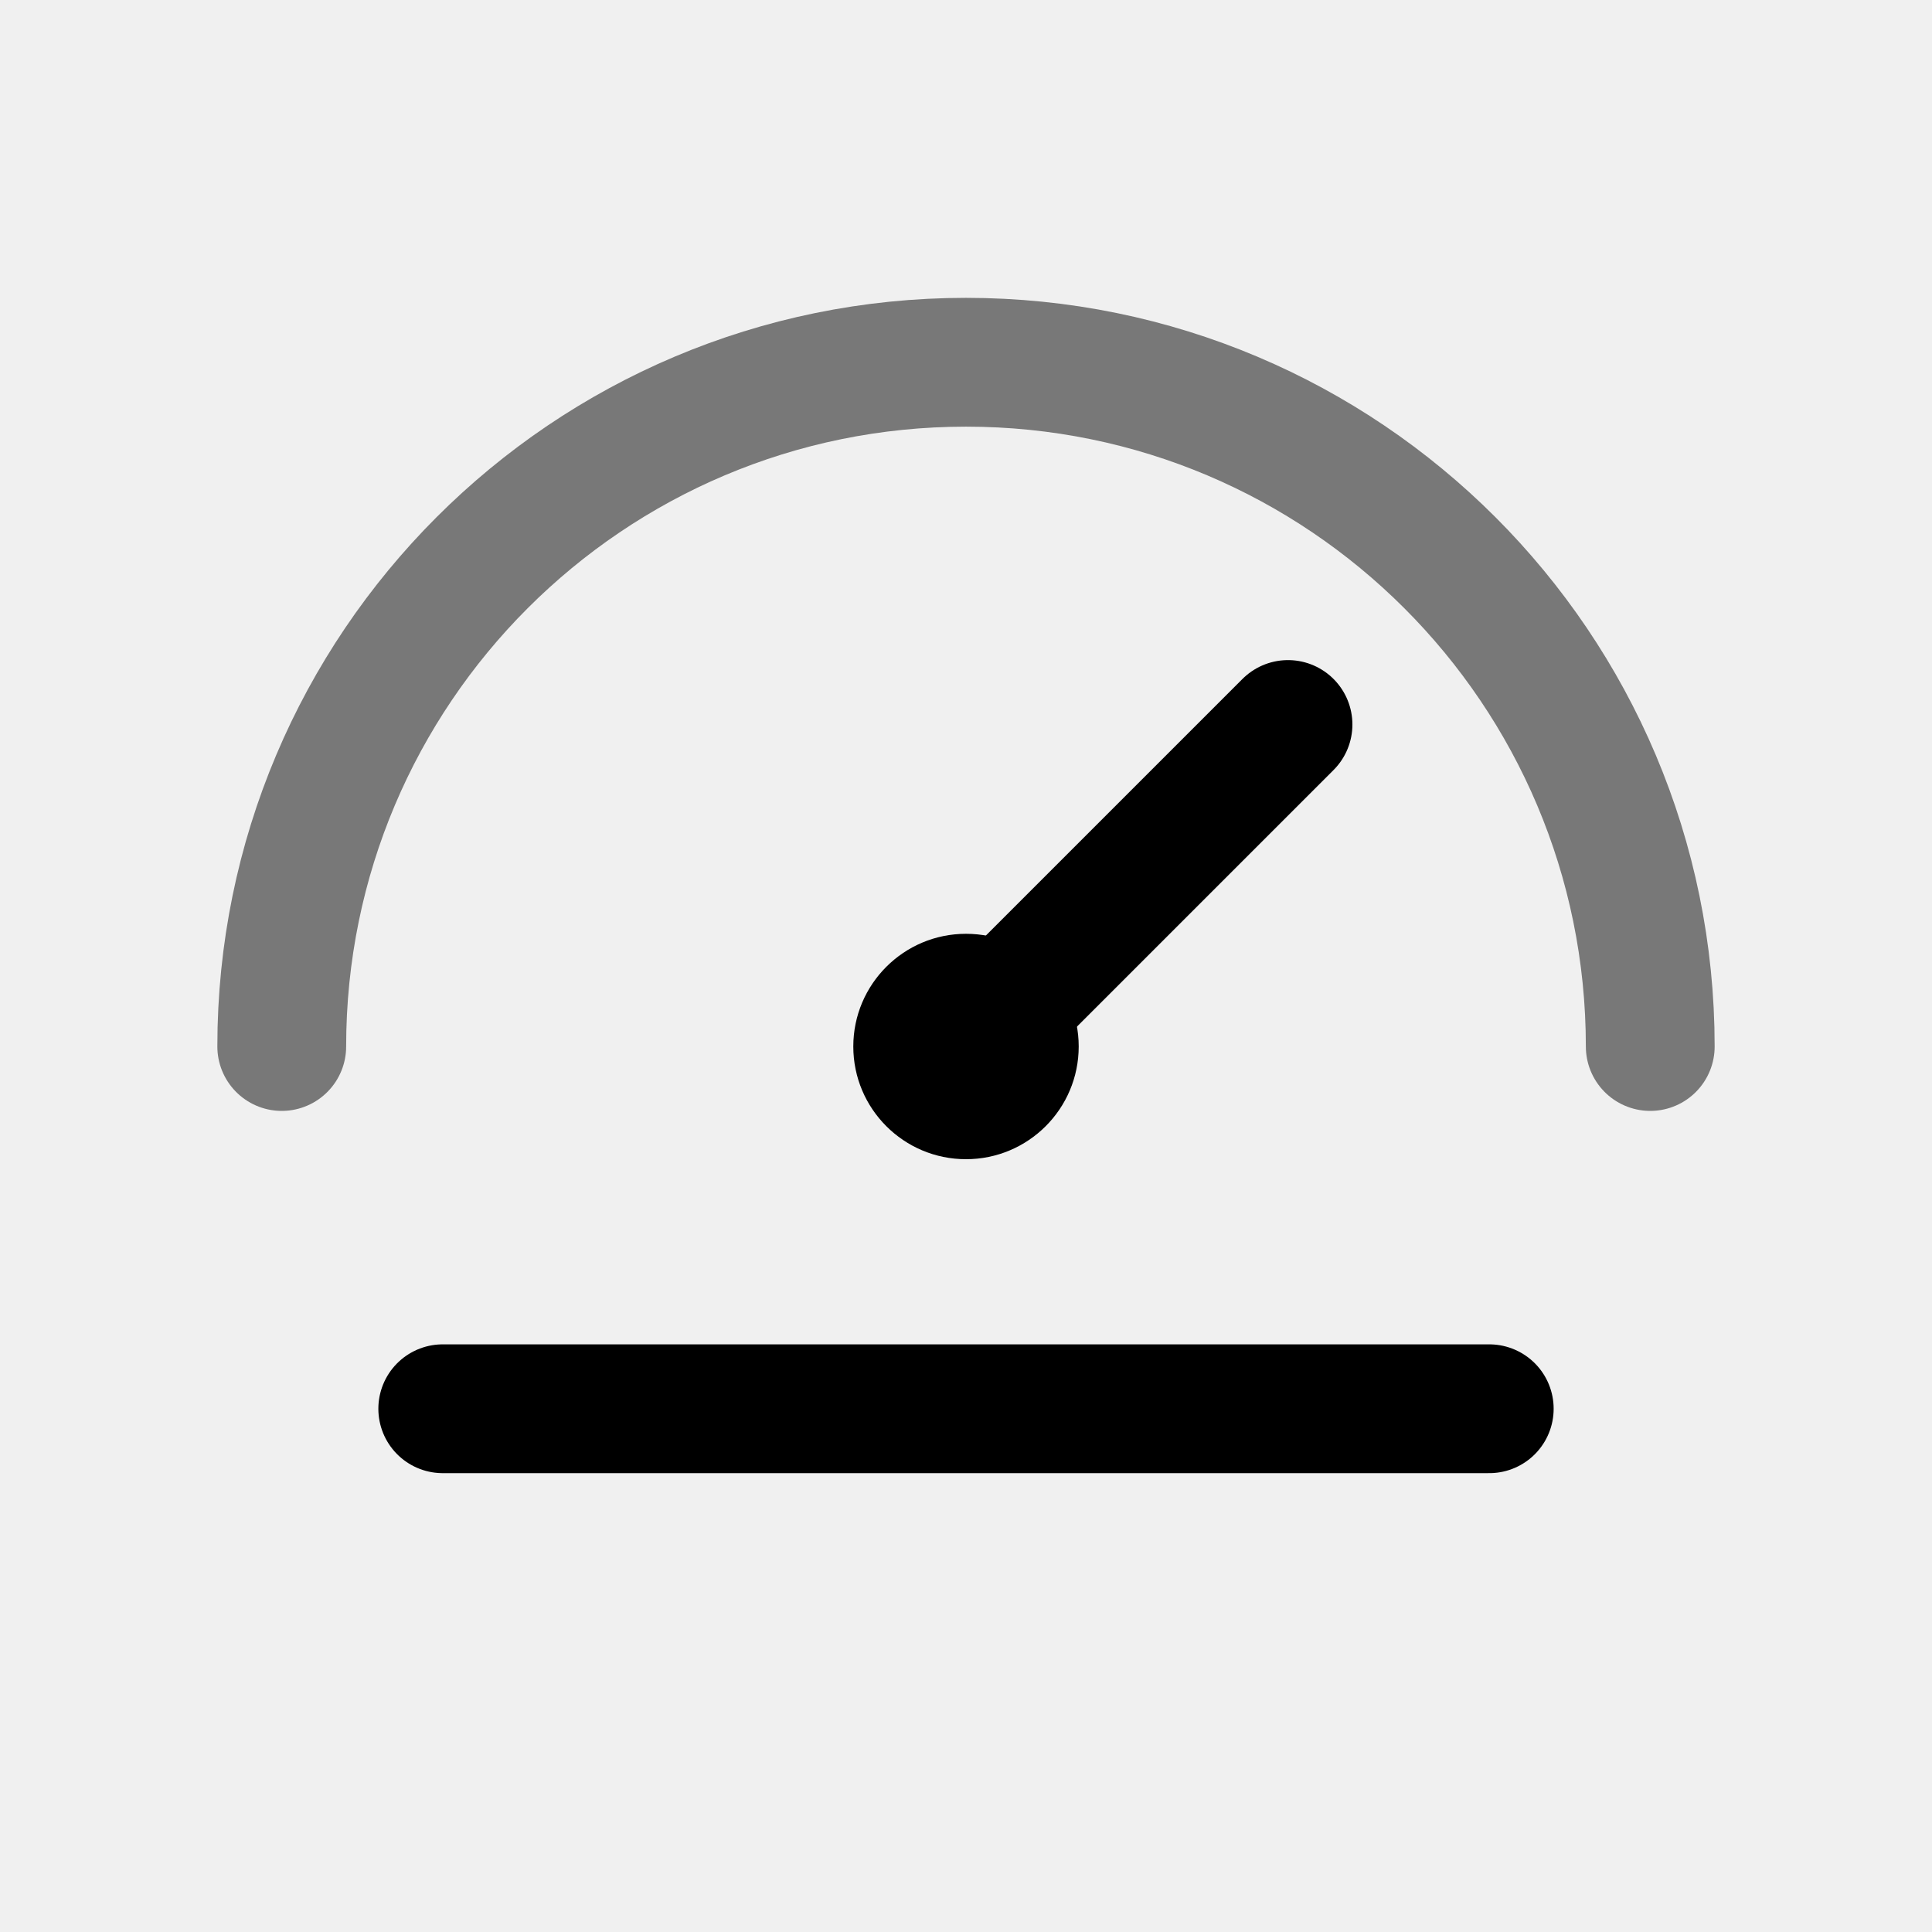
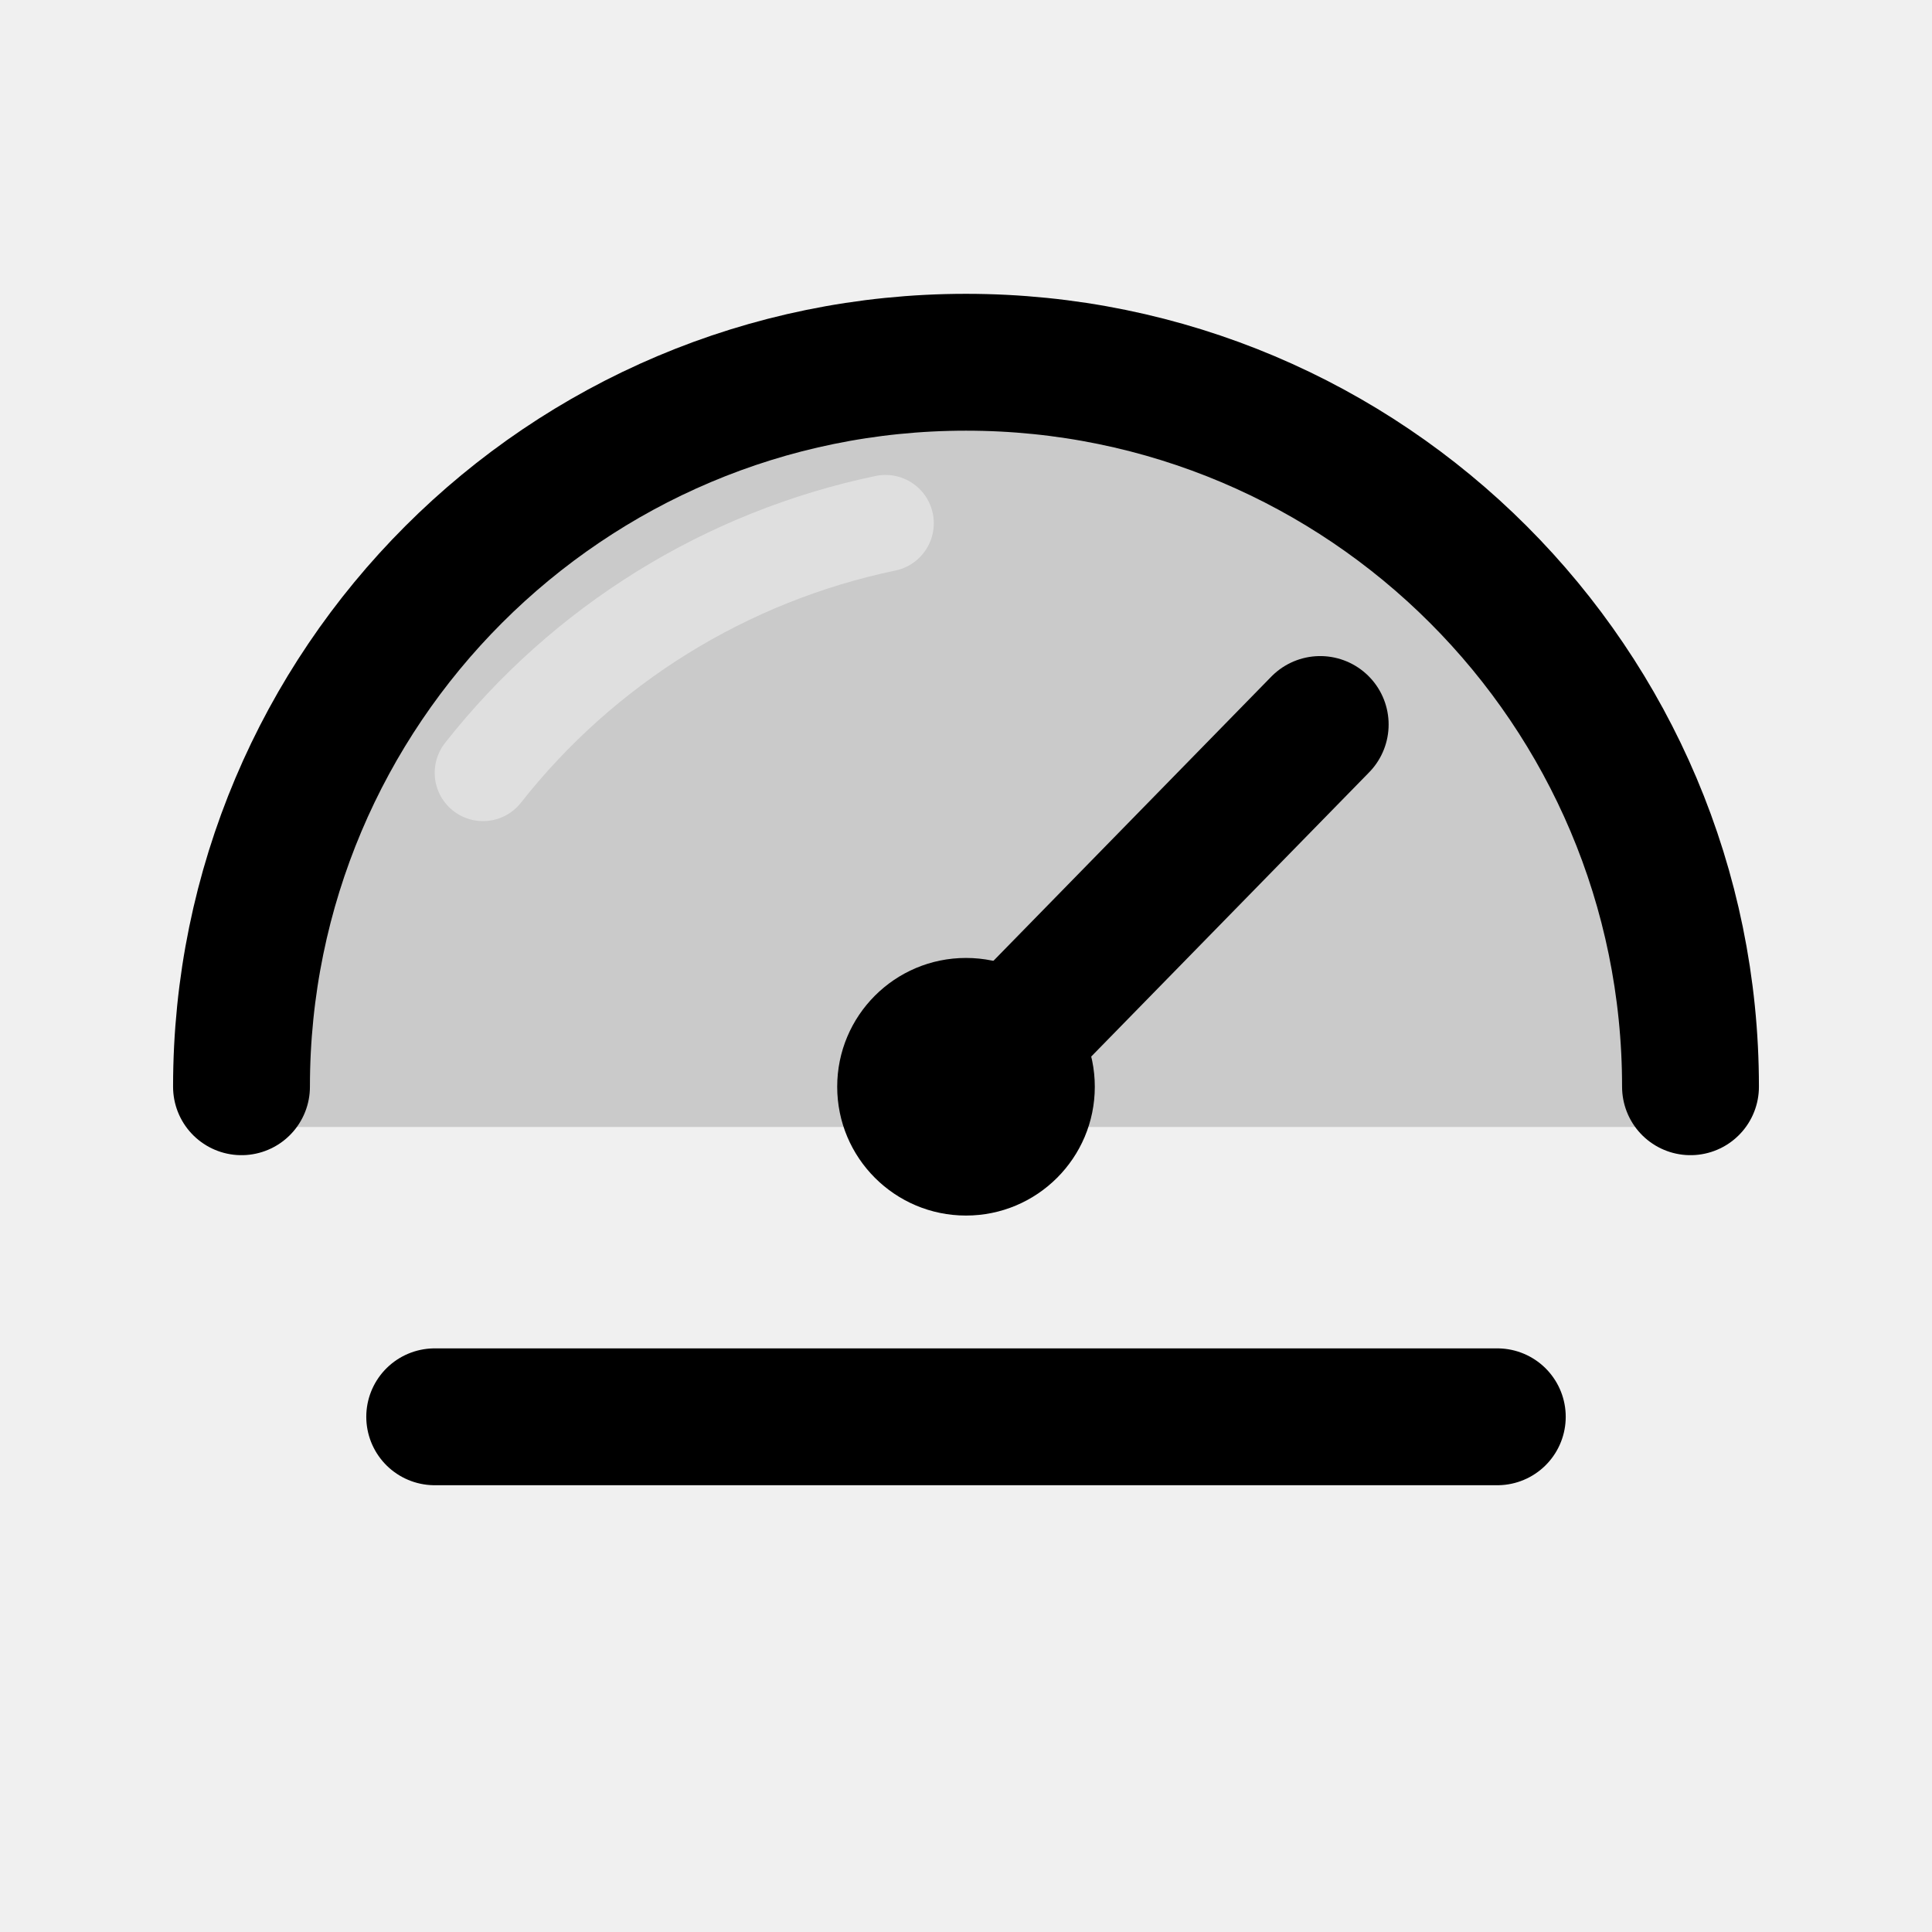
- <svg xmlns="http://www.w3.org/2000/svg" viewBox="0 0 24 24" width="24" height="24" fill="none" stroke="currentColor" stroke-width="1.6" stroke-linecap="round" stroke-linejoin="round">
-   <path d="M3.5 13a8.5 8.5 0 0 1 17 0" opacity="0.5" />
-   <path d="M12 13l4-4" />
-   <circle cx="12" cy="13" r="1.4" fill="currentColor" stroke="none" />
-   <path d="M5.5 17.5h13" />
+ <svg xmlns="http://www.w3.org/2000/svg" viewBox="0 0 24 24" width="24" height="24" fill="none" stroke="currentColor" stroke-width="1.7" stroke-linecap="round" stroke-linejoin="round">
+   <path d="M3 13.5a9 9 0 0 1 18 0v.5H3z" fill="currentColor" fill-opacity="0.16" stroke="none" />
+   <path d="M3 13.5a9 9 0 0 1 18 0" />
+   <path d="M5.4 17.6h13.2" />
+   <path d="M12 13.5 16.4 9" />
+   <circle cx="12" cy="13.5" r="1.6" fill="currentColor" stroke="none" />
+   <path d="M6 9.6a8.6 8.6 0 0 1 5-3.1" stroke="#fff" stroke-opacity="0.4" stroke-width="1.2" />
</svg>
